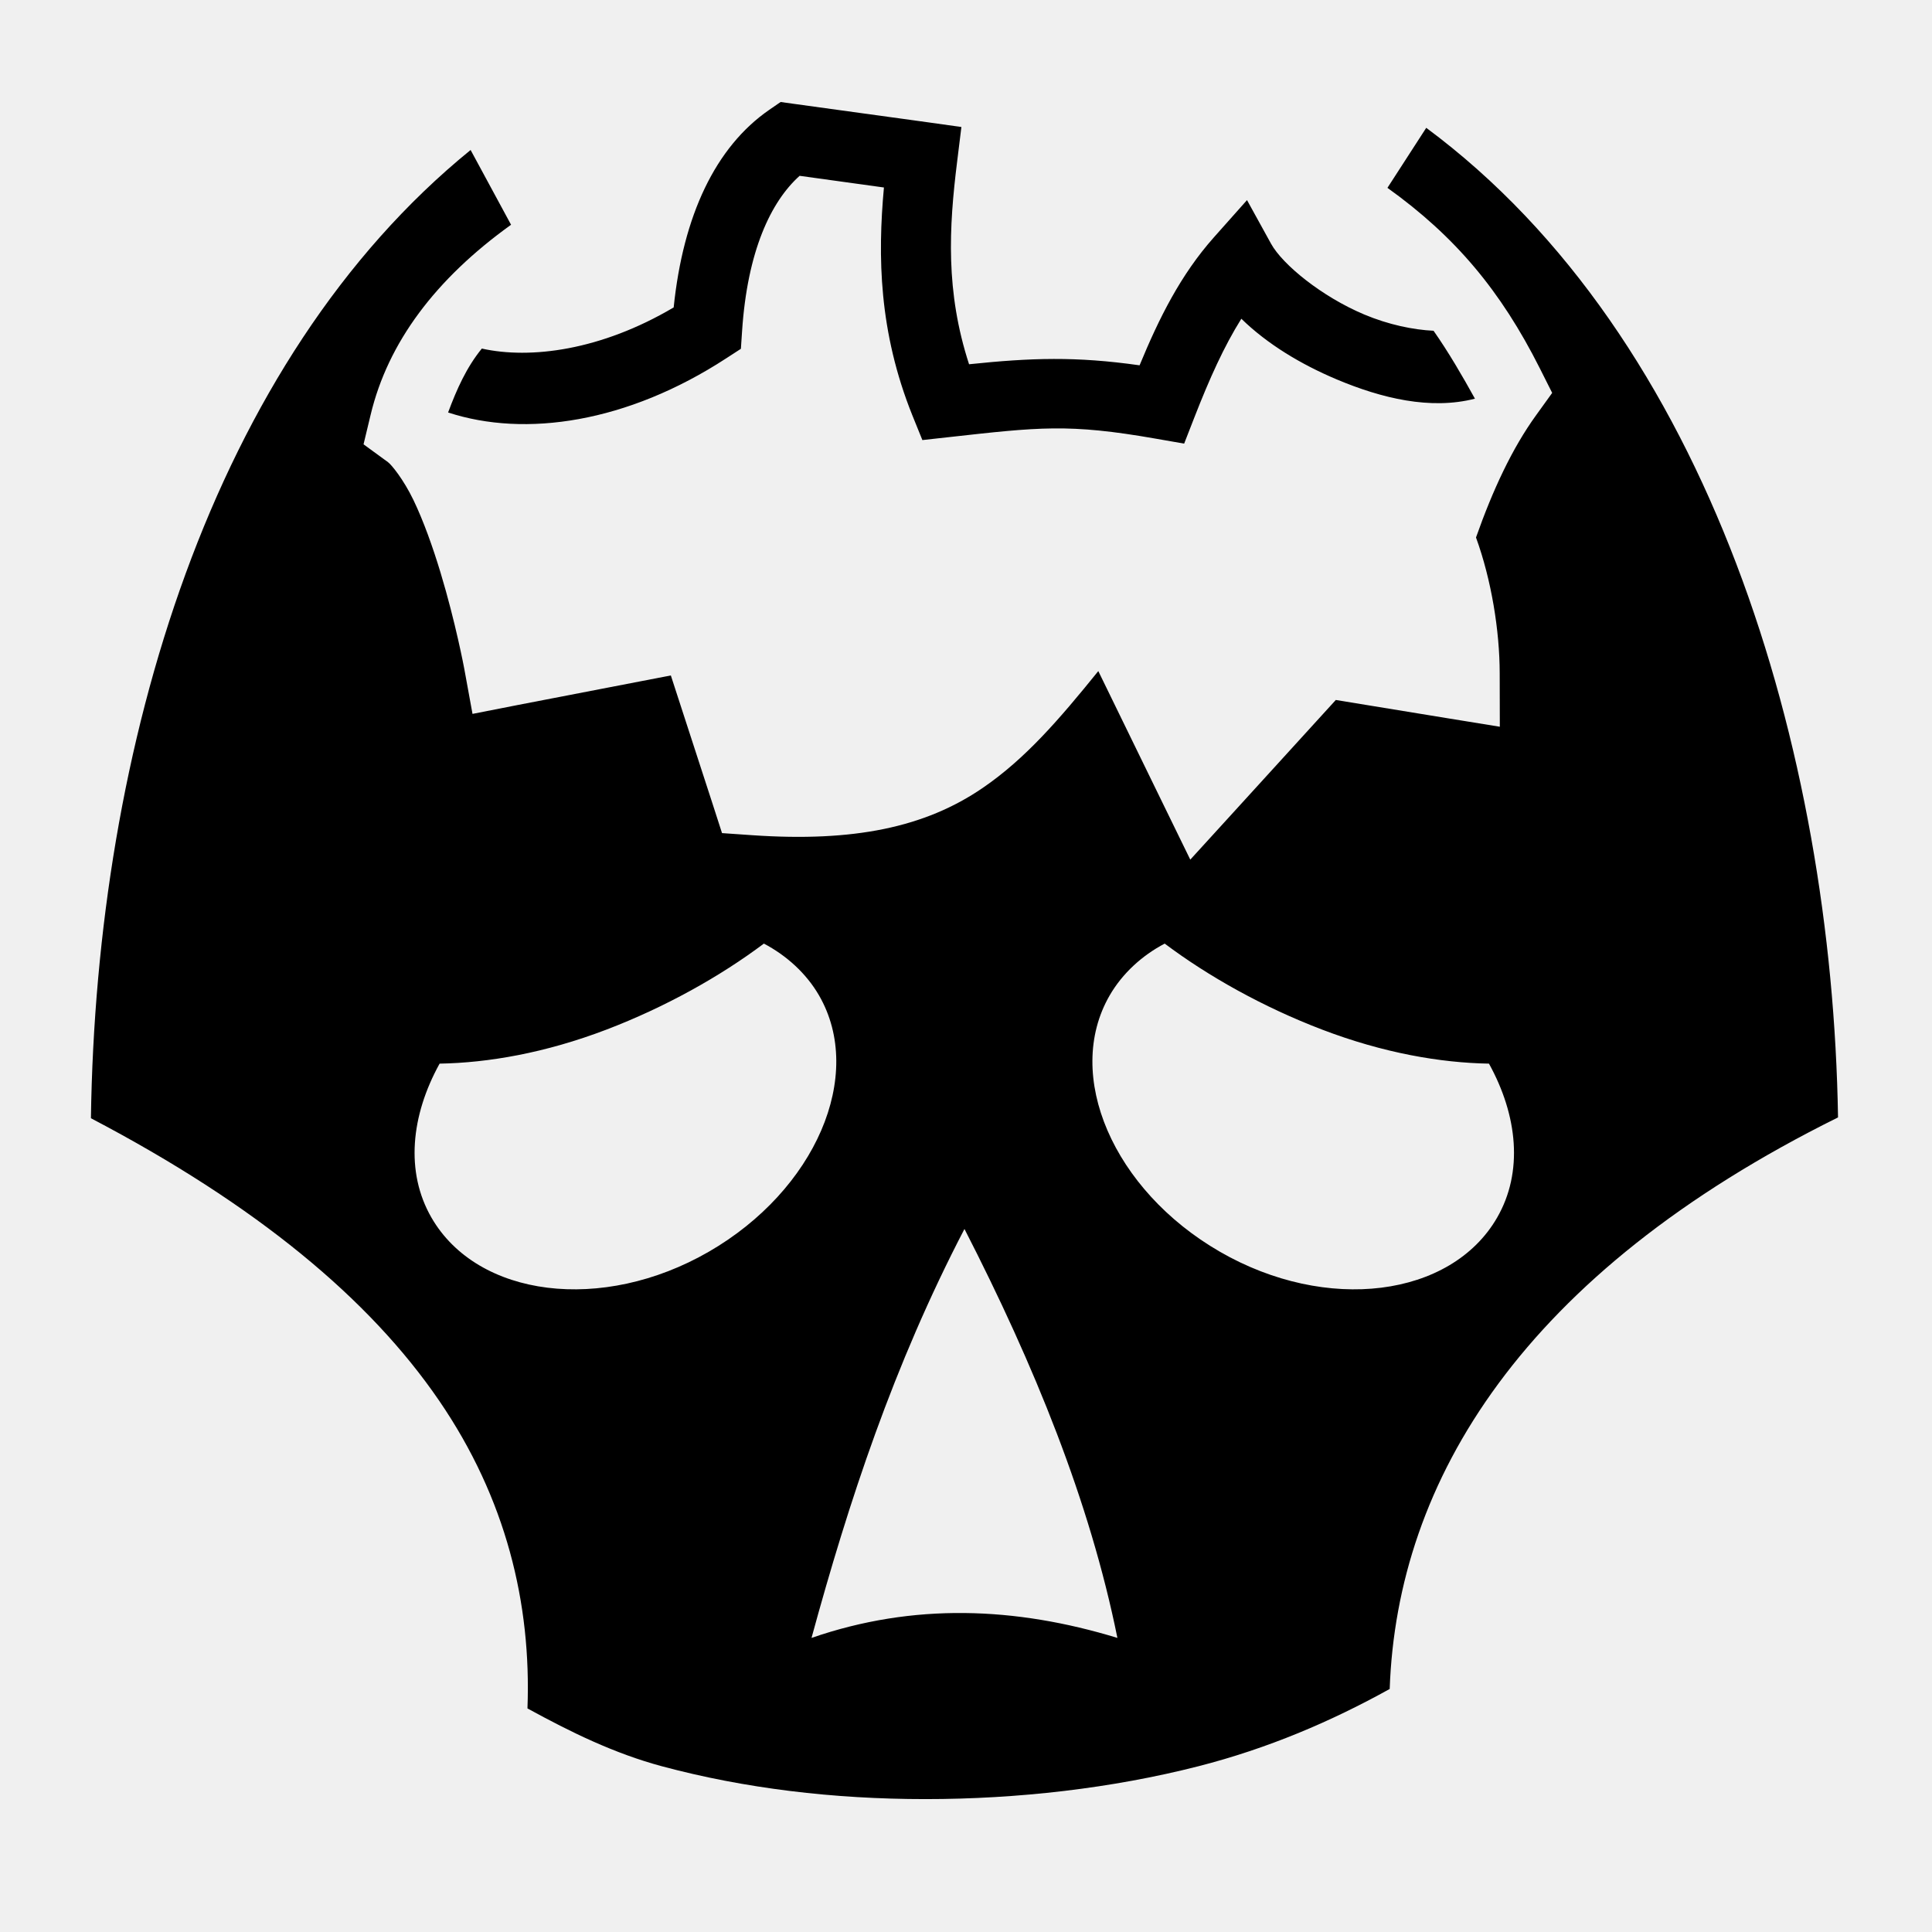
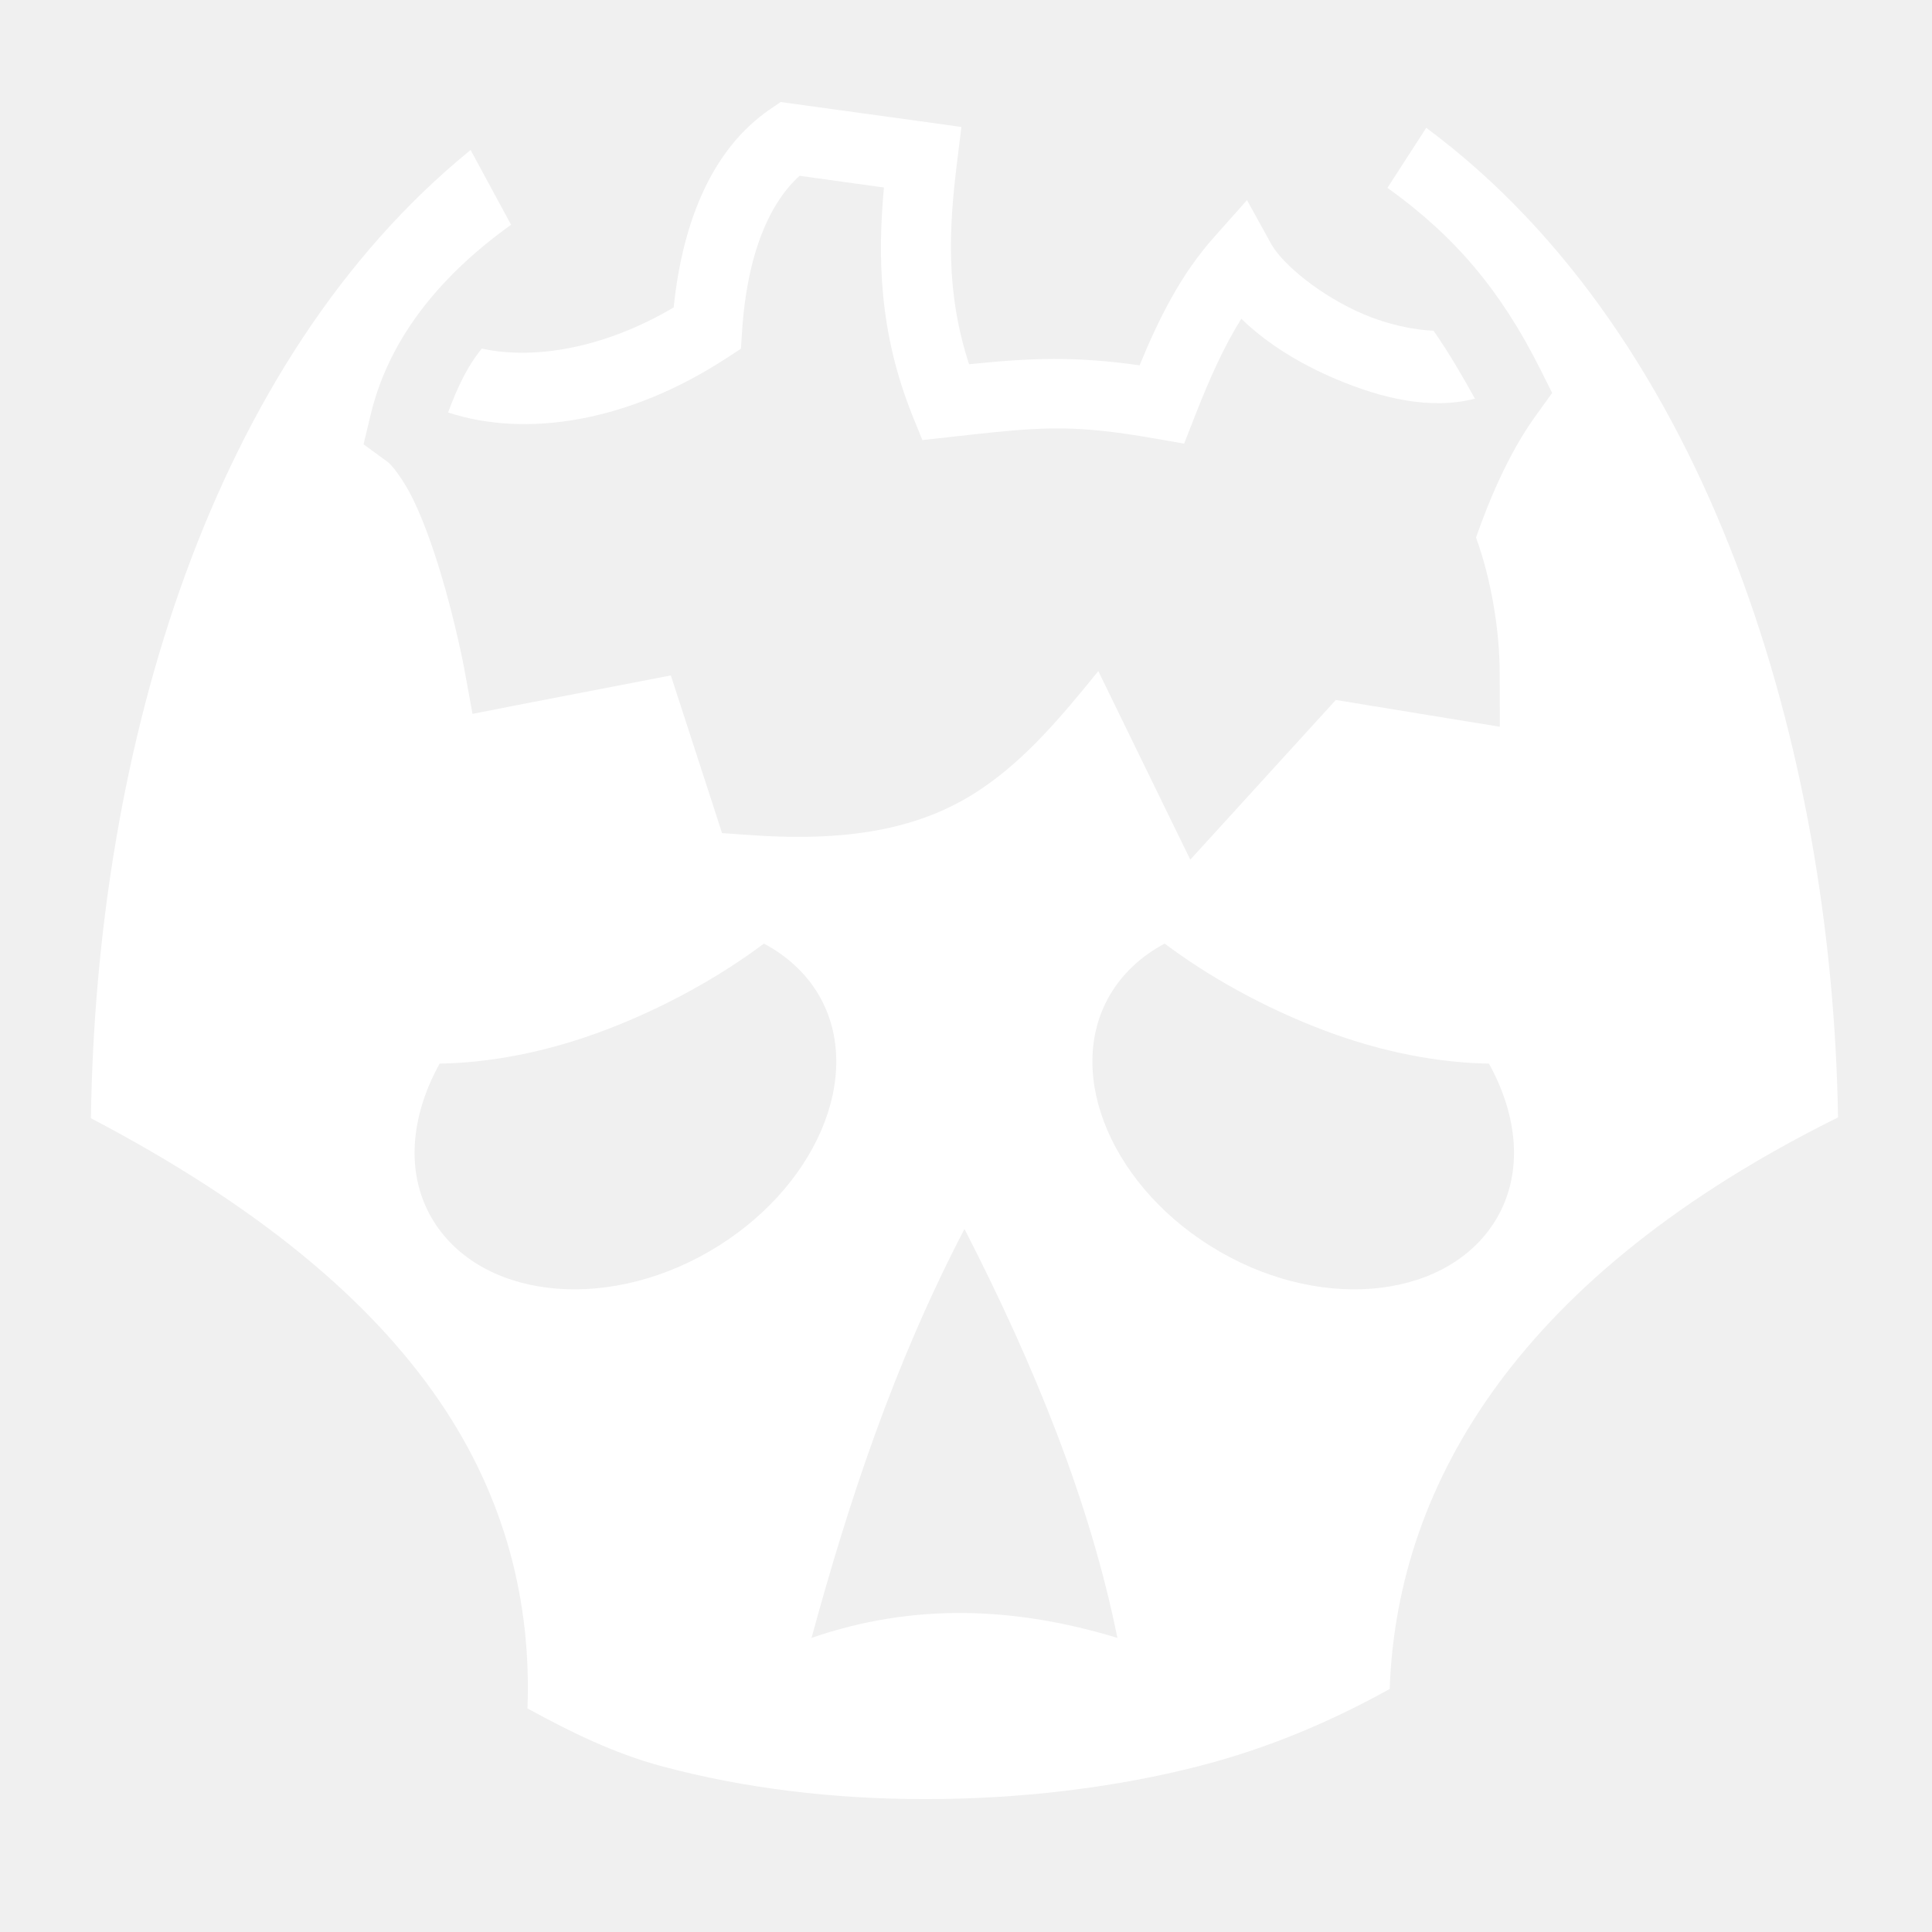
<svg xmlns="http://www.w3.org/2000/svg" width="512" height="512" viewBox="0 0 512 512">
-   <path fill="currentColor" d="m206.875 27.03l-3 2.064c-14.3 9.87-22.835 28.048-25.344 52.375c-19.293 11.407-37.976 13.766-50.843 10.905c-4.06 4.988-6.62 10.712-8.937 16.938c20.462 6.71 47.52 2.697 73.688-14.344l3.906-2.532l.312-4.657c1.392-21.138 7.59-34.313 15.25-41.186l22.344 3.093c-1.668 18.234-1.372 38.198 7.53 60.376l2.657 6.562l7.032-.78c23.817-2.638 31.686-3.652 54.81.405l7.533 1.313l2.78-7.126c3.936-10.084 7.778-18.638 12.376-25.968c6.878 6.72 15.8 12.09 25.31 16.093c11.845 4.985 24.8 8.13 36.595 5.093c-3.235-5.86-7.044-12.416-10.97-18c-5.35-.25-11.948-1.607-18.374-4.312c-11.263-4.742-21.638-13.227-24.686-18.75L330.47 53.03l-8.783 9.876c-8.824 9.927-14.54 21.44-19.687 33.907c-16.88-2.398-28.733-2-45.188-.282c-6.25-19.213-5.357-36.077-3.156-53.75l1.125-9.124l-9.124-1.28l-35.187-4.845l-3.595-.5zm171.094 6.845L367.686 49.78c17.986 12.885 30.035 27.273 40.375 47.814l3.282 6.53l-4.28 5.94c-6.31 8.73-11.433 19.695-15.908 32.374c4.09 11.243 6.268 24.716 6.28 35.968l.033 14.188l-14.033-2.28L354 185.5l-26.594 29.188l-11.97 13.125l-7.78-15.938l-16.594-34.03c-10.396 12.86-19.287 23.182-30.593 30.936c-15.34 10.52-34.276 14.385-61 12.564l-8.126-.563l-2.5-7.75L177.78 179l-40.624 7.844l-11.937 2.344l-2.19-12s-2.258-12.142-6.31-25.532c-2.028-6.695-4.507-13.658-7.157-19.156s-5.83-9.36-6.75-10.03l-6.47-4.72l1.876-7.813c4.586-19.172 17.198-36 37.218-50.374l-10.72-19.813C56.08 95.554 25.5 197.82 24.095 296.344c43.835 22.98 73.8 47.83 92.28 74.844c17.738 25.923 24.46 53.747 23.407 81.562c11.497 6.293 22.977 11.934 35.69 15.344c21.81 5.85 45.39 8.69 69.78 8.687c24.396-.003 49.41-2.844 72.375-8.717c18.33-4.69 35.105-11.838 50.656-20.47c1.95-55.263 35.304-110.082 118.814-151.468c-1.55-97.394-34.025-206.568-109.125-262.25zM202.436 250.063c6.002 3.154 11.246 7.896 14.625 13.75c12.22 21.162-.962 51.59-29.218 67.906c-28.256 16.313-61.282 12.128-73.5-9.033c-6.974-12.077-5.45-27.048 2.156-40.812c12.835-.22 27.956-2.805 44.25-9.03c15.522-5.93 30.078-14.063 41.688-22.783zm106.22 0c11.61 8.72 26.164 16.852 41.687 22.78c16.294 6.227 31.415 8.812 44.25 9.032c7.607 13.764 9.13 28.735 2.156 40.813c-12.218 21.16-45.213 25.346-73.47 9.03c-28.255-16.314-41.436-46.743-29.217-67.906c3.38-5.853 8.592-10.595 14.593-13.75zm-53.063 75.625c18.53 36.128 33.233 72.246 40.53 108.375c-27.02-8.244-54.042-9.343-81.062 0c9.866-36.13 21.727-72.247 40.532-108.375" />
+   <path fill="white" d="m206.875 27.03l-3 2.064c-14.3 9.87-22.835 28.048-25.344 52.375c-19.293 11.407-37.976 13.766-50.843 10.905c-4.06 4.988-6.62 10.712-8.937 16.938c20.462 6.71 47.52 2.697 73.688-14.344l3.906-2.532l.312-4.657c1.392-21.138 7.59-34.313 15.25-41.186l22.344 3.093c-1.668 18.234-1.372 38.198 7.53 60.376l2.657 6.562l7.032-.78c23.817-2.638 31.686-3.652 54.81.405l7.533 1.313l2.78-7.126c3.936-10.084 7.778-18.638 12.376-25.968c6.878 6.72 15.8 12.09 25.31 16.093c11.845 4.985 24.8 8.13 36.595 5.093c-3.235-5.86-7.044-12.416-10.97-18c-5.35-.25-11.948-1.607-18.374-4.312c-11.263-4.742-21.638-13.227-24.686-18.75L330.47 53.03l-8.783 9.876c-8.824 9.927-14.54 21.44-19.687 33.907c-16.88-2.398-28.733-2-45.188-.282c-6.25-19.213-5.357-36.077-3.156-53.75l1.125-9.124l-9.124-1.28l-35.187-4.845l-3.595-.5zm171.094 6.845L367.686 49.78c17.986 12.885 30.035 27.273 40.375 47.814l3.282 6.53l-4.28 5.94c-6.31 8.73-11.433 19.695-15.908 32.374c4.09 11.243 6.268 24.716 6.28 35.968l.033 14.188l-14.033-2.28L354 185.5l-26.594 29.188l-11.97 13.125l-7.78-15.938l-16.594-34.03c-10.396 12.86-19.287 23.182-30.593 30.936c-15.34 10.52-34.276 14.385-61 12.564l-8.126-.563l-2.5-7.75L177.78 179l-40.624 7.844l-11.937 2.344l-2.19-12s-2.258-12.142-6.31-25.532c-2.028-6.695-4.507-13.658-7.157-19.156s-5.83-9.36-6.75-10.03l-6.47-4.72l1.876-7.813c4.586-19.172 17.198-36 37.218-50.374l-10.72-19.813C56.08 95.554 25.5 197.82 24.095 296.344c43.835 22.98 73.8 47.83 92.28 74.844c17.738 25.923 24.46 53.747 23.407 81.562c11.497 6.293 22.977 11.934 35.69 15.344c21.81 5.85 45.39 8.69 69.78 8.687c24.396-.003 49.41-2.844 72.375-8.717c18.33-4.69 35.105-11.838 50.656-20.47c1.95-55.263 35.304-110.082 118.814-151.468c-1.55-97.394-34.025-206.568-109.125-262.25zM202.436 250.063c6.002 3.154 11.246 7.896 14.625 13.75c12.22 21.162-.962 51.59-29.218 67.906c-28.256 16.313-61.282 12.128-73.5-9.033c-6.974-12.077-5.45-27.048 2.156-40.812c12.835-.22 27.956-2.805 44.25-9.03c15.522-5.93 30.078-14.063 41.688-22.783zm106.22 0c11.61 8.72 26.164 16.852 41.687 22.78c16.294 6.227 31.415 8.812 44.25 9.032c7.607 13.764 9.13 28.735 2.156 40.813c-12.218 21.16-45.213 25.346-73.47 9.03c-28.255-16.314-41.436-46.743-29.217-67.906c3.38-5.853 8.592-10.595 14.593-13.75zm-53.063 75.625c18.53 36.128 33.233 72.246 40.53 108.375c-27.02-8.244-54.042-9.343-81.062 0c9.866-36.13 21.727-72.247 40.532-108.375" />
</svg>
